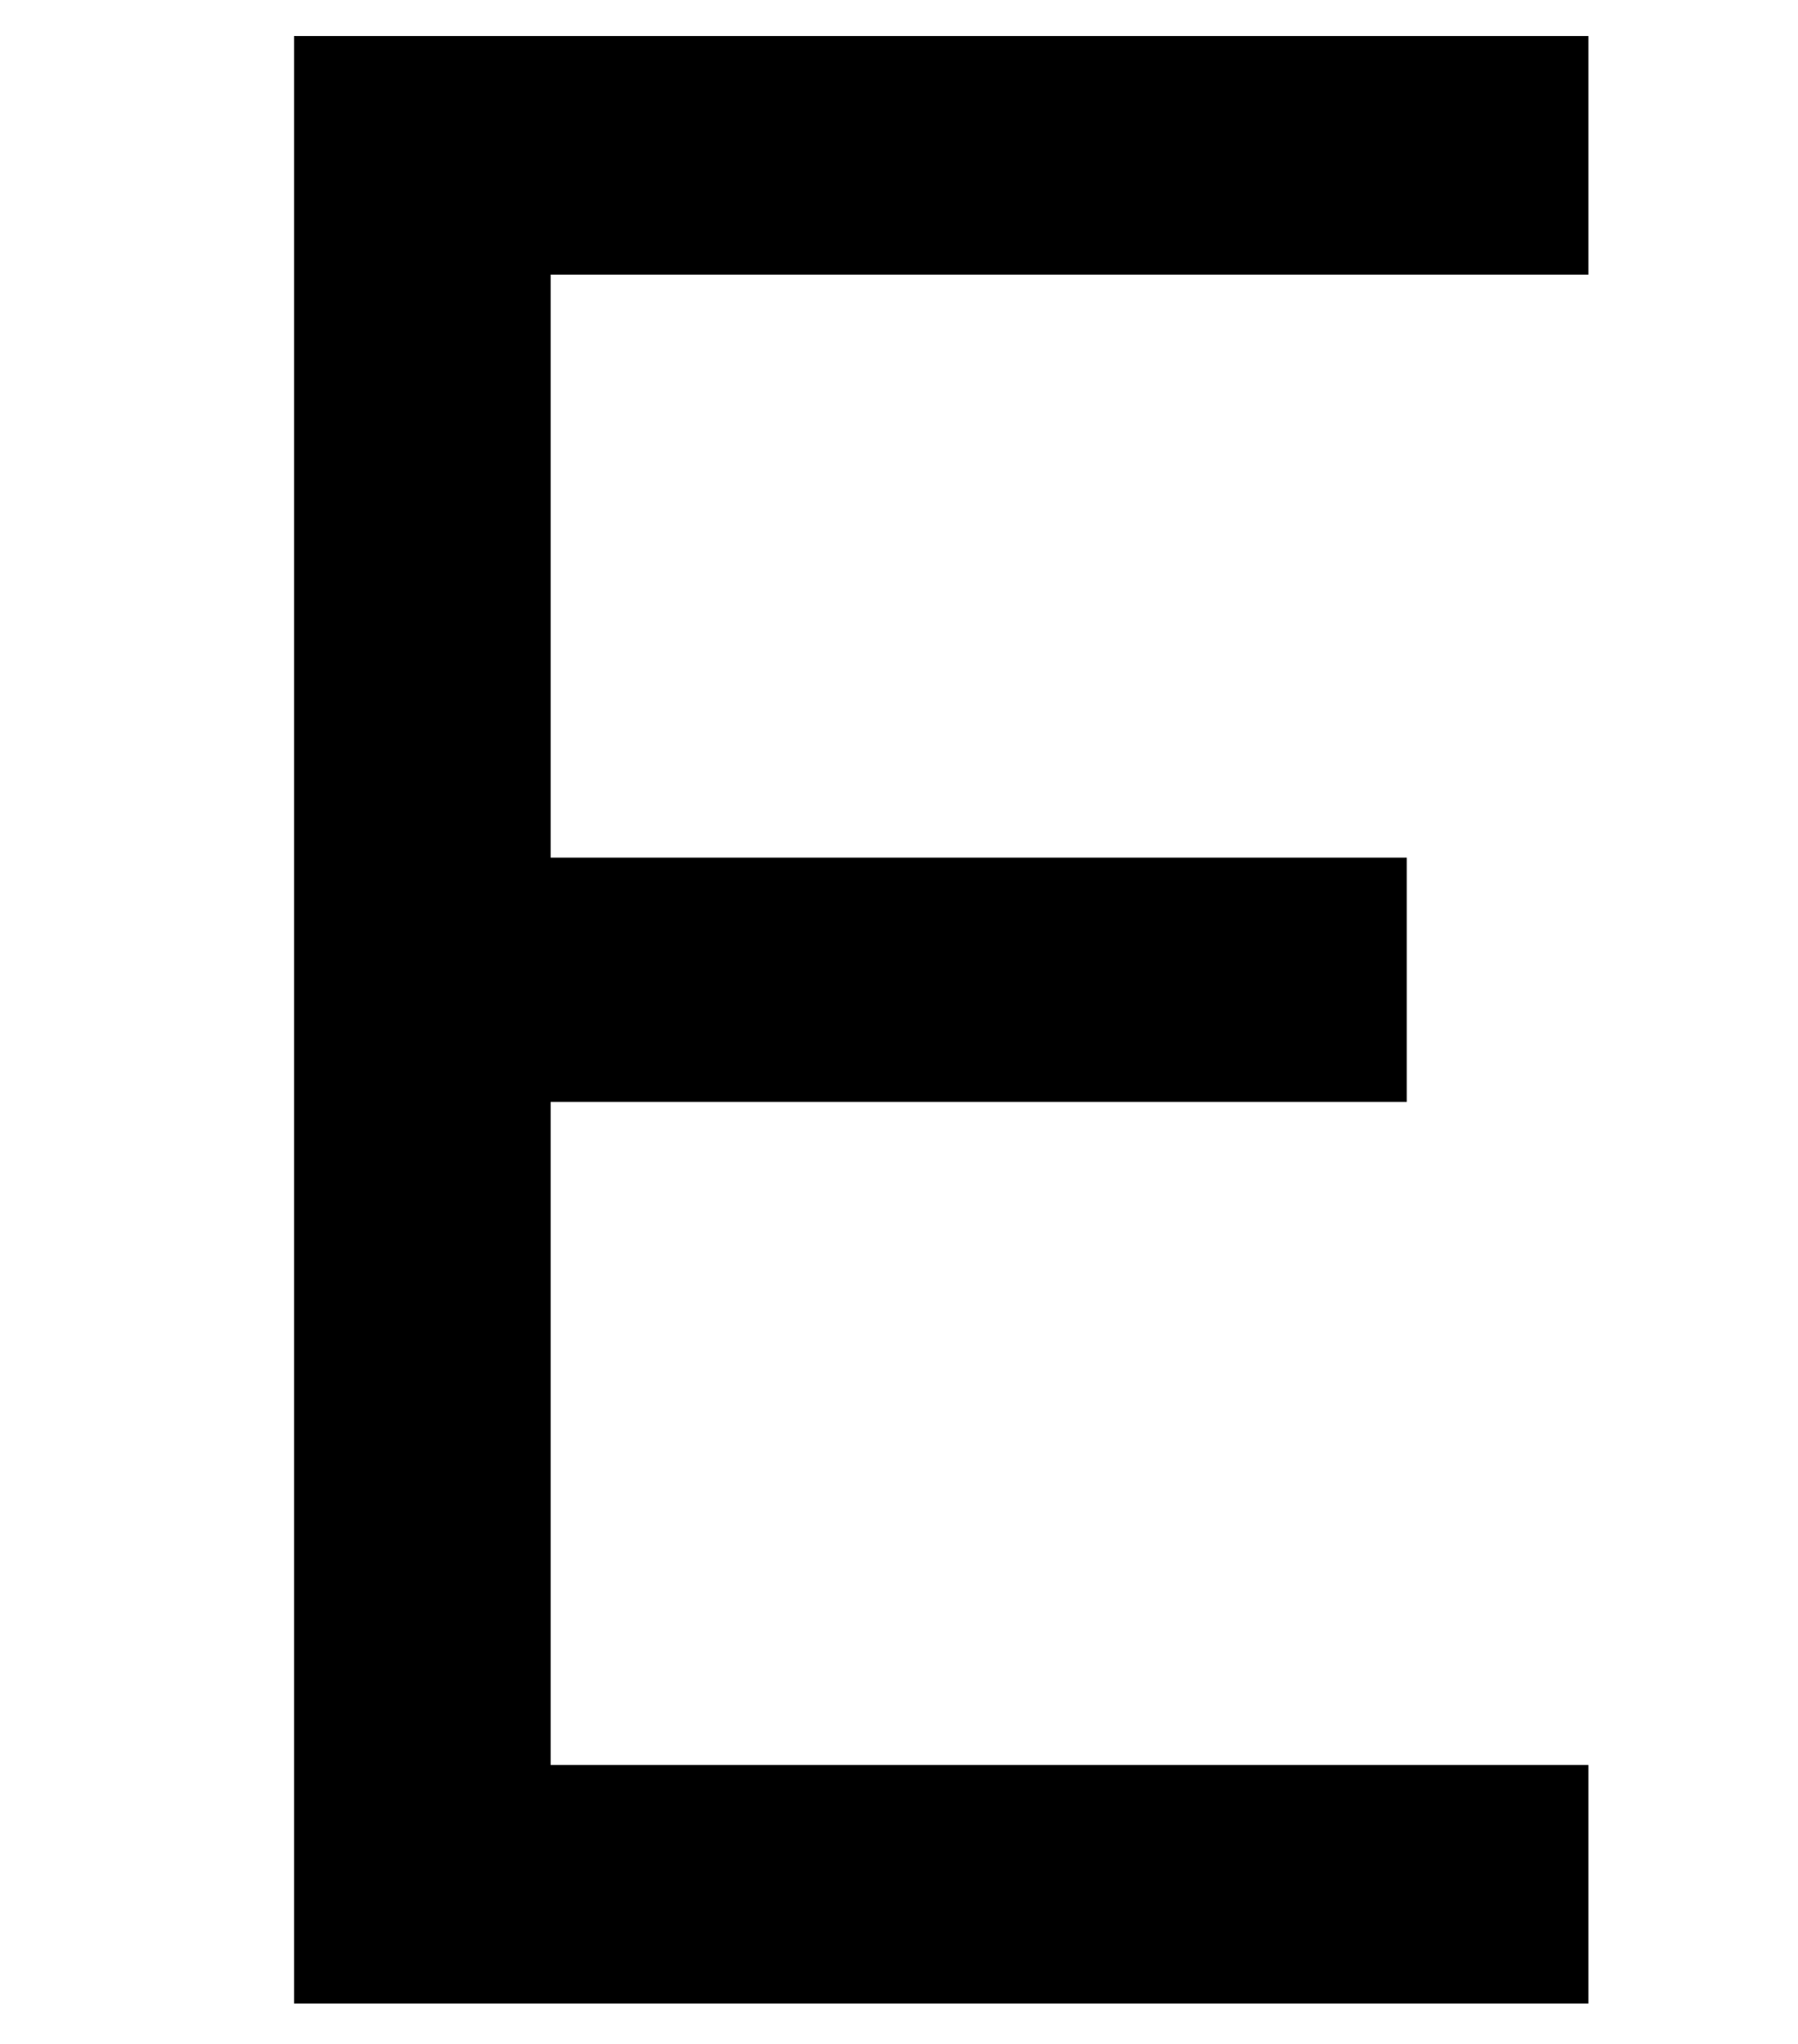
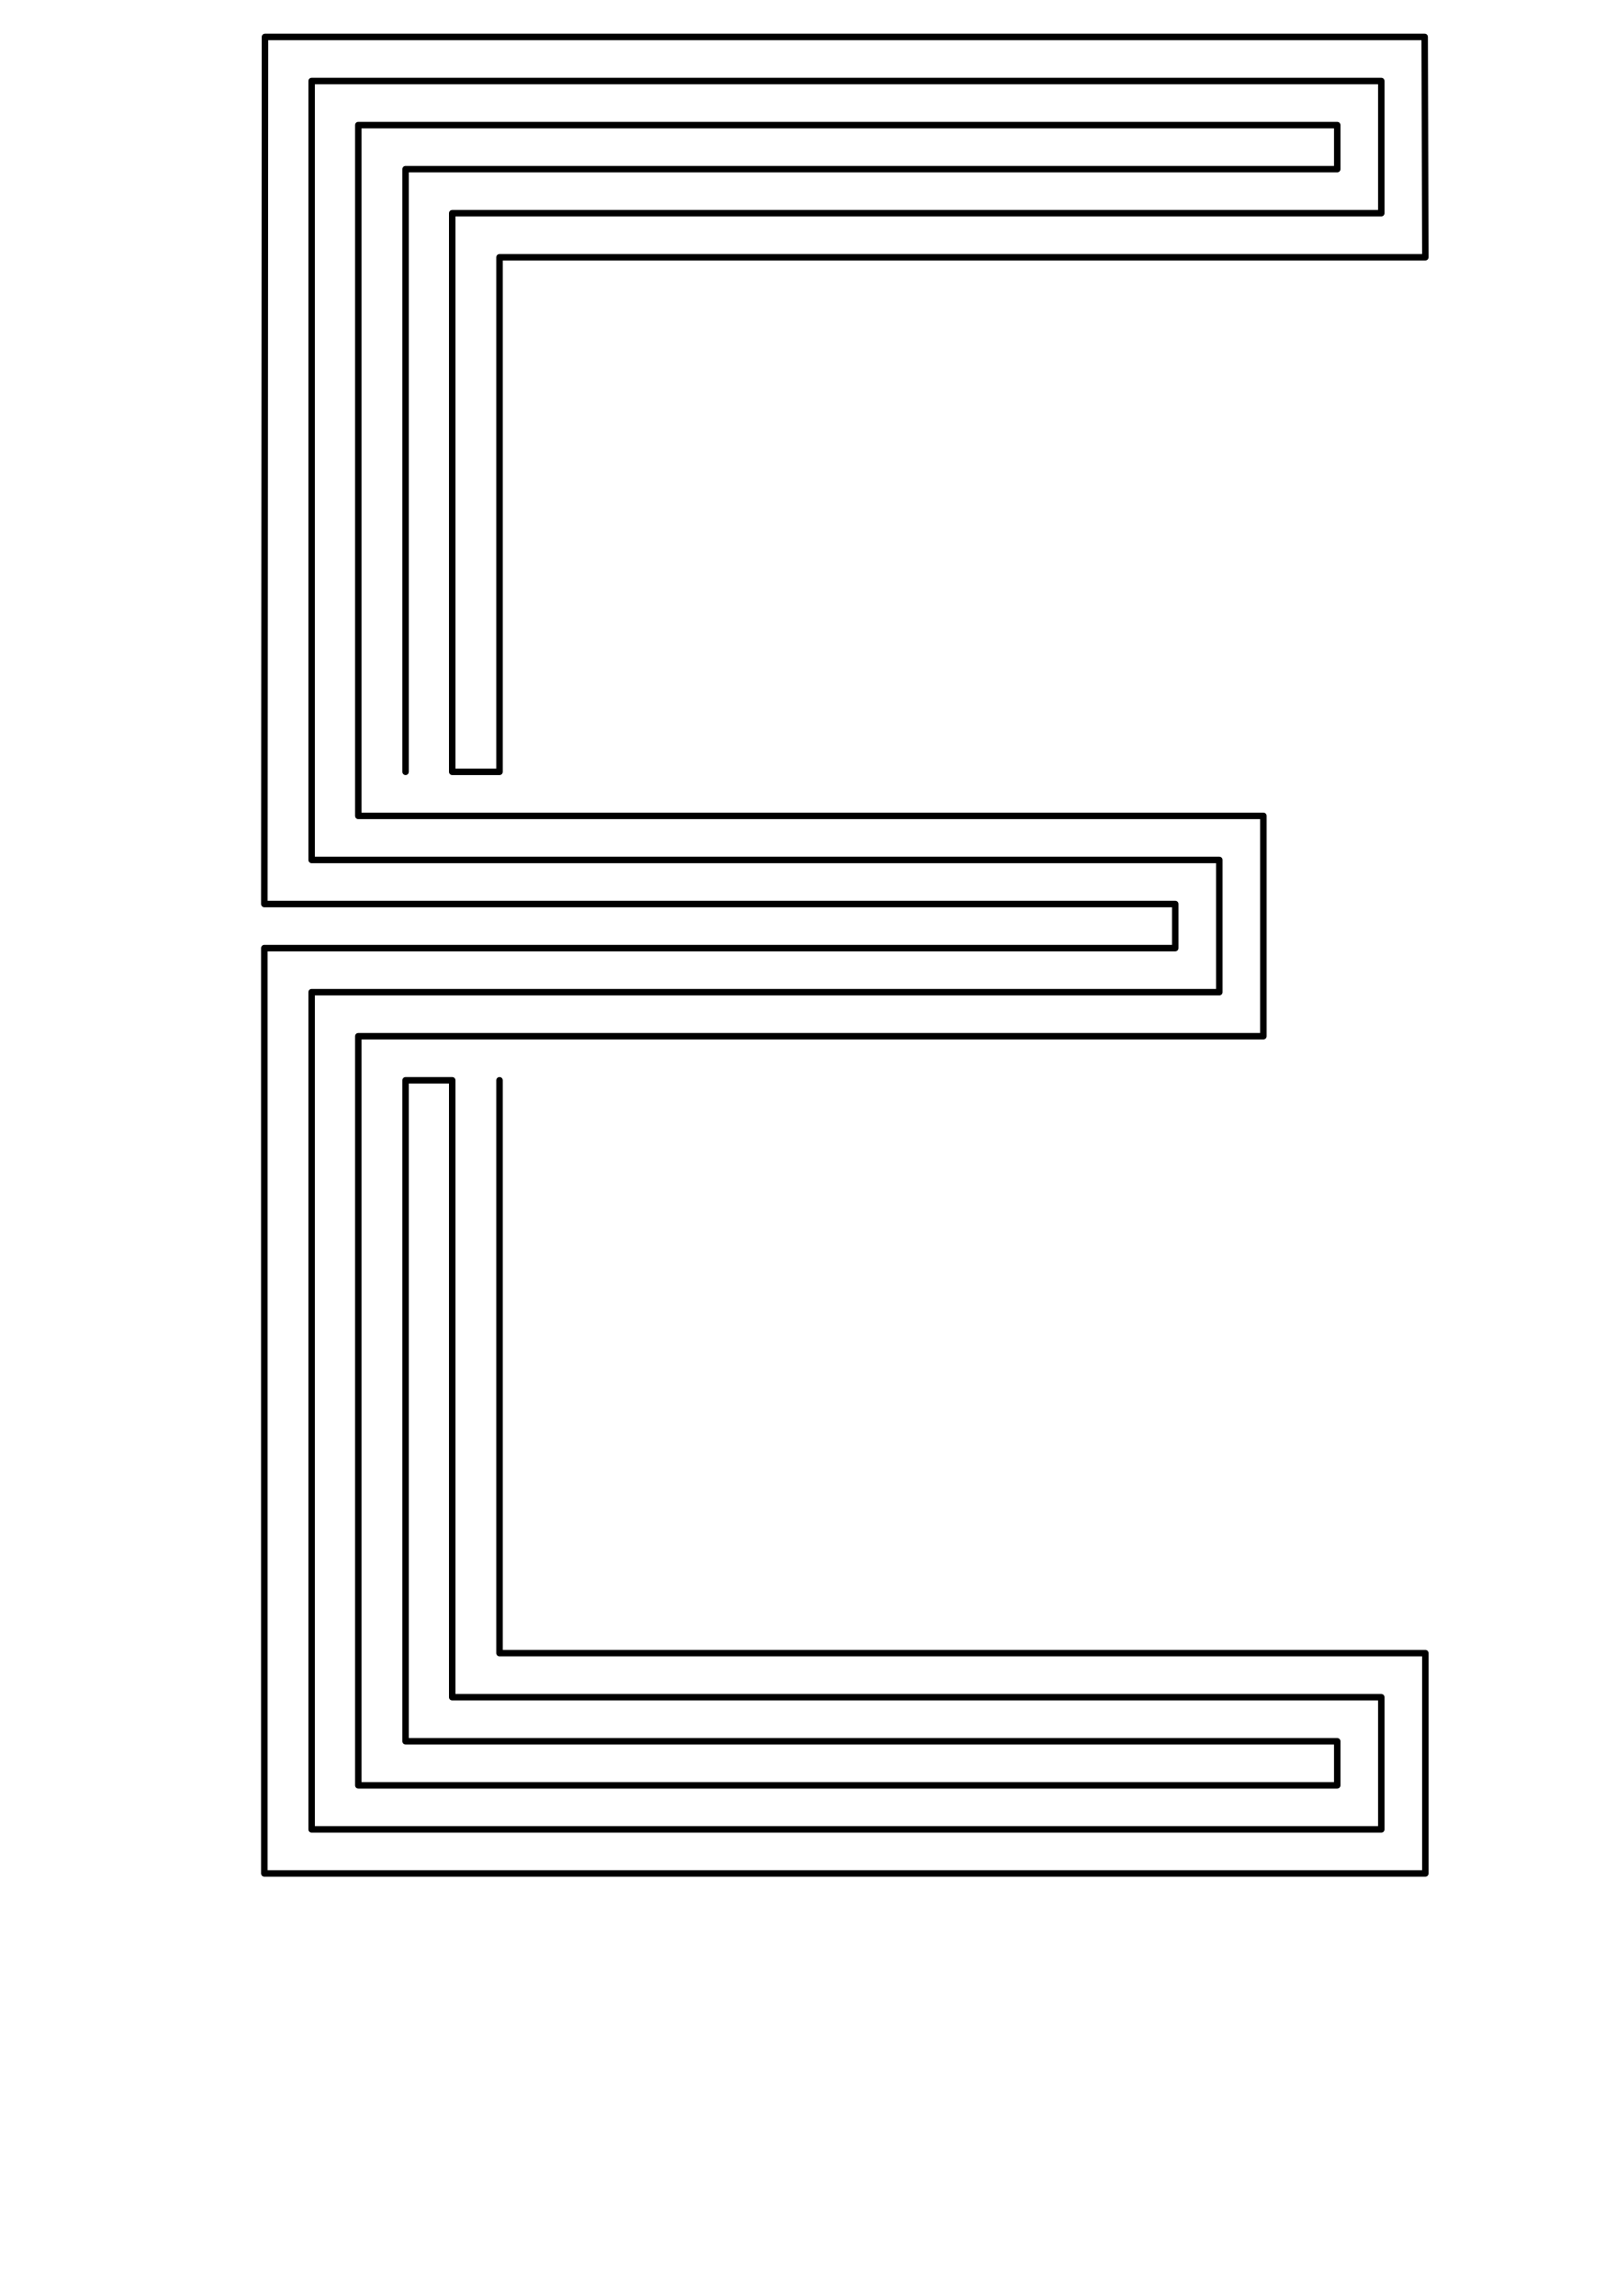
- <svg xmlns="http://www.w3.org/2000/svg" version="1.0" id="Ebene_3" x="0px" y="0px" viewBox="0 0 249.4 283.5" style="enable-background:new 0 0 249.4 283.5;" xml:space="preserve">
-   <g>
-     <path d="M40.8,278.1V5h179.6v33.1h-144V119h118.8v33.9H76.4v92h144v33.1H40.8z" />
+ <svg xmlns="http://www.w3.org/2000/svg" version="1.0" x="0px" y="0px" viewBox="0 0 249.4 354.3" enable-background="new 0 0 249.4 354.3" xml:space="preserve">
+   <g id="Linea_16" display="none">
+     <polyline display="inline" fill="none" stroke="#000000" stroke-width="0.25" stroke-linecap="round" stroke-linejoin="round" stroke-miterlimit="10" points="   77.1,123.6 77.1,39.7 220,39.7 220,5.7 40.8,5.7 40.8,141.7 179.1,141.7 179.1,144 40.8,144 40.8,289.1 220,289.1 220,255.1    77.1,255.1 77.1,162.1 74.7,162.1 74.7,257.4 217.7,257.4 217.7,286.9 43.2,286.9 43.2,146.3 181.4,146.3 181.4,139.5 43.2,139.5    43.2,7.9 217.7,7.9 217.7,37.4 74.7,37.4 74.7,123.6 72.3,123.6 72.3,35.1 215.4,35.1 215.4,10.2 45.7,10.2 45.7,137.2    183.7,137.2 183.7,148.5 45.7,148.5 45.7,284.6 215.4,284.6 215.4,259.7 72.3,259.7 72.3,162.1 69.8,162.1 69.8,261.9 213.2,261.9    213.2,282.3 48.1,282.3 48.1,150.8 186,150.8 186,134.9 48.1,134.9 48.1,12.5 213.2,12.5 213.2,32.9 69.8,32.9 69.8,123.6    67.4,123.6 67.4,30.6 210.9,30.6 210.9,14.7 50.5,14.7 50.5,132.7 188.2,132.7 188.2,153.1 50.5,153.1 50.5,280.1 210.9,280.1    210.9,264.2 67.4,264.2 67.4,162.1 65,162.1 65,266.5 208.6,266.5 208.6,277.8 52.9,277.8 52.9,155.3 190.5,155.3 190.5,130.4    52.9,130.4 52.9,17 208.6,17 208.6,28.3 65,28.3 65,123.6 62.6,123.6 62.6,26.1 206.4,26.1 206.4,19.3 55.3,19.3 55.3,128.1    192.8,128.1 192.8,157.6 55.3,157.6 55.3,275.5 206.4,275.5 206.4,268.7 62.6,268.7 62.6,162.1 60.2,162.1 60.2,271 204.1,271    204.1,273.3 57.8,273.3 57.8,159.9 195,159.9 195,125.9 57.8,125.9 57.8,21.5 204.1,21.5 204.1,23.8 60.2,23.8 60.2,123.6  " />
+   </g>
+   <g id="Linea_6">
+     <polyline fill="none" stroke="#000000" stroke-linecap="round" stroke-linejoin="round" stroke-miterlimit="10" points="   62.6,119.1 62.6,26.1 206.4,26.1 206.4,19.3 55.3,19.3 55.3,125.9 195,125.9 195,159.9 55.3,159.9 55.3,275.5 206.4,275.5    206.4,268.7 62.6,268.7 62.6,166.7 69.8,166.7 69.8,261.9 213.2,261.9 213.2,282.3 48.1,282.3 48.1,153.1 188.2,153.1 188.2,132.7    48.1,132.7 48.1,12.5 213.2,12.5 213.2,32.9 69.8,32.9 69.8,119.1 77.1,119.1 77.1,39.7 220,39.7 219.9,5.7 40.9,5.7 40.8,139.5    181.4,139.5 181.4,146.3 40.8,146.3 40.8,289.1 220,289.1 220,255.1 77.1,255.1 77.1,166.7  " />
  </g>
</svg>
